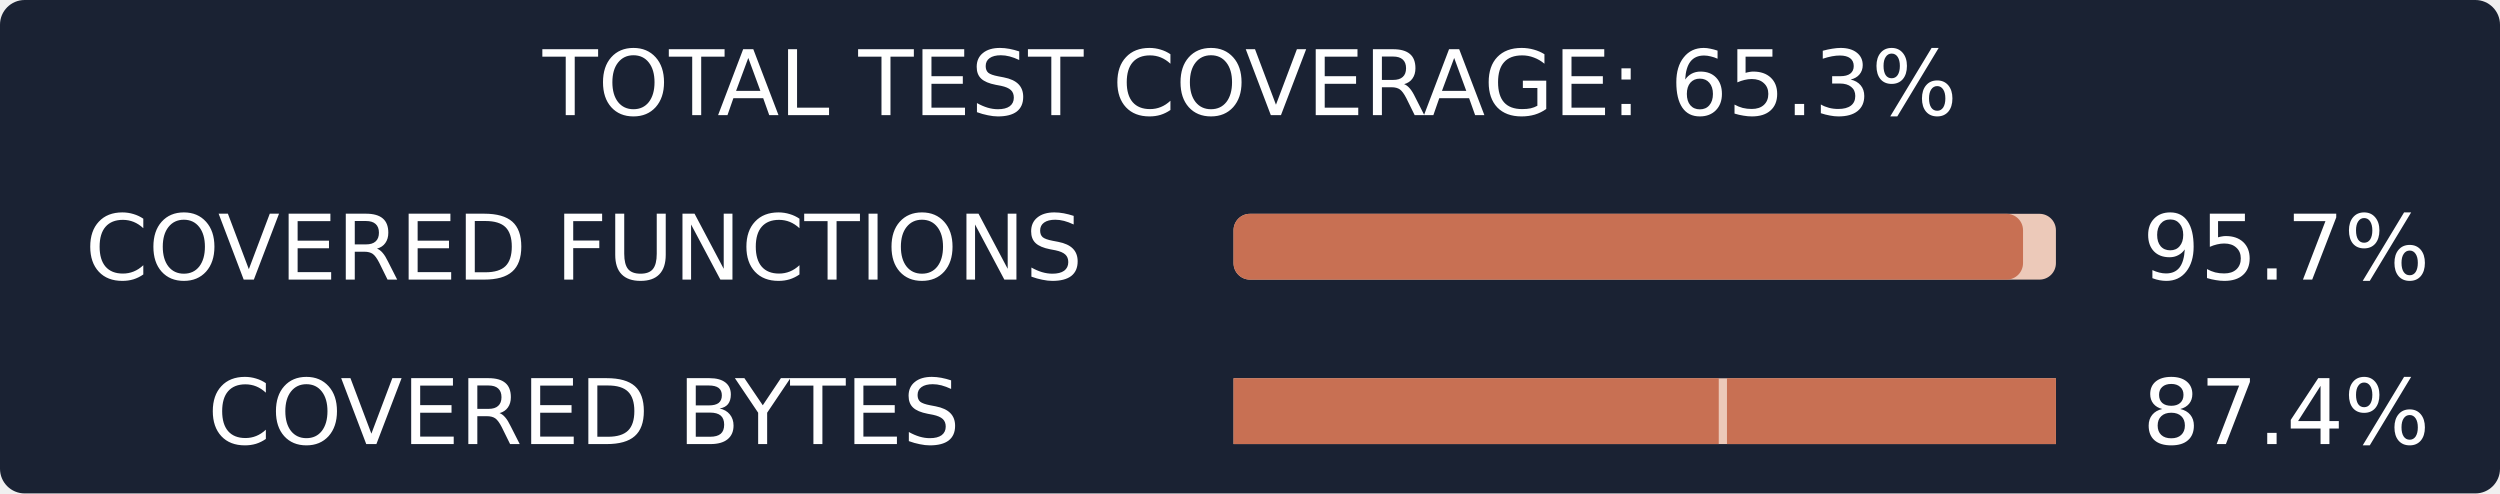
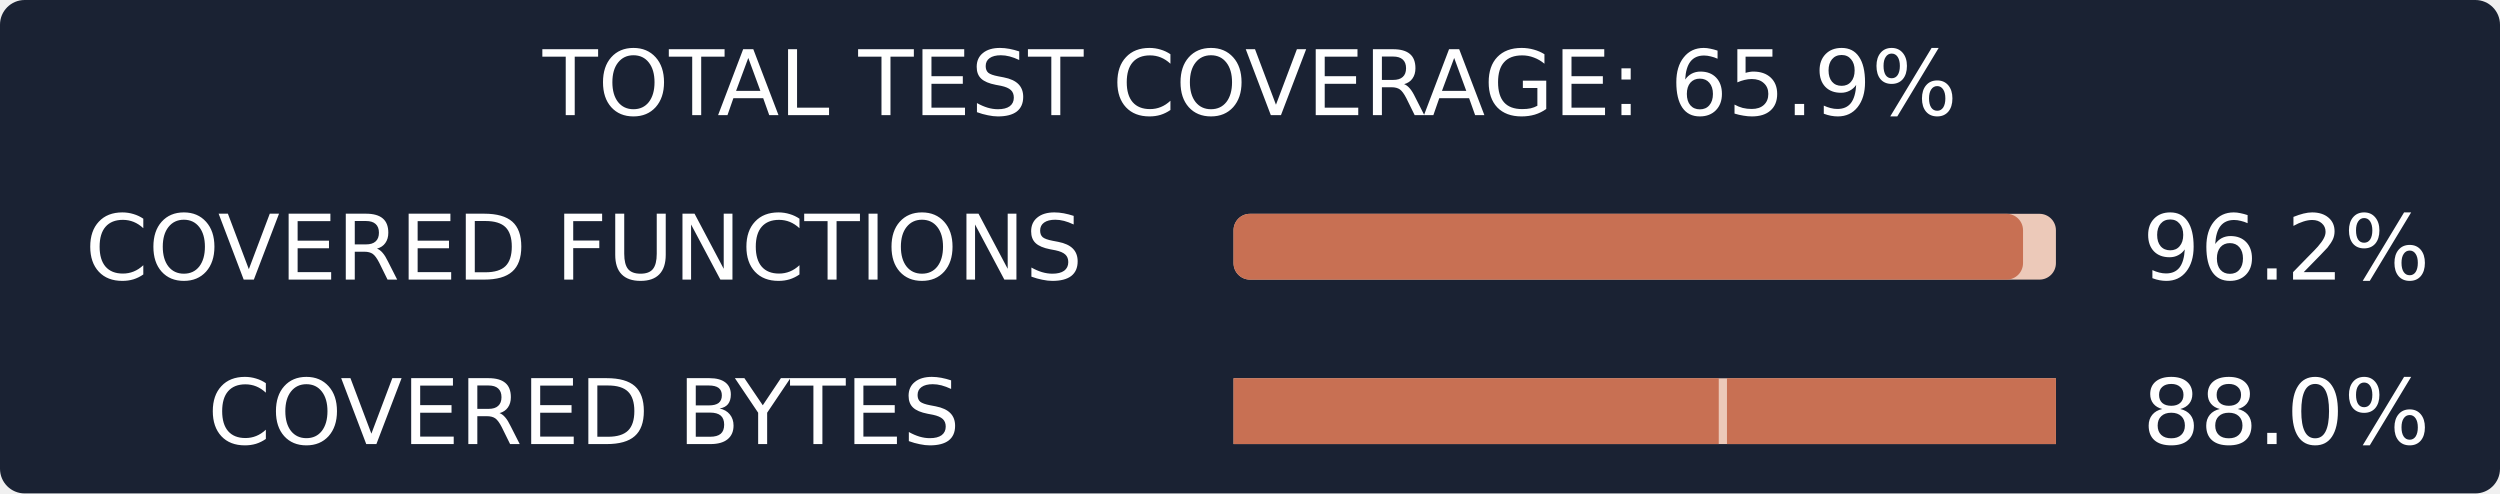
- <svg xmlns="http://www.w3.org/2000/svg" width="304" height="60" role="img" aria-label="decomp: 95.7% of functions, 87.4% of code bytes done; the total test coverage over all of them is 65.3%">
+ <svg xmlns="http://www.w3.org/2000/svg" width="304" height="60" role="img" aria-label="decomp: 96.2% of functions, 88.0% of code bytes done; the total test coverage over all of them is 65.9%">
  <clipPath id="r">
    <rect width="304" height="60" rx="3" />
  </clipPath>
  <g clip-path="url(#r)">
    <rect width="304" height="60" fill="#1a2233" />
    <rect x="150" y="26" width="100" height="8" rx="2" fill="#ecc9b9" />
    <rect x="150" y="26" width="96" height="8" rx="2" fill="#c87053" />
    <rect x="150" y="46" width="100" height="8" fill="#ecc9b9" />
    <rect x="150" y="46" width="59" height="8" fill="#c87053" />
    <rect x="210" y="46" width="40" height="8" fill="#c87053" />
  </g>
  <g fill="#fff" font-family="Verdana,DejaVu Sans,sans-serif" font-size="11" text-anchor="middle">
    <text x="71" y="34">COVERED FUNCTIONS</text>
    <text x="71" y="54">COVERED BYTES</text>
-     <text x="278" y="34">95.7%</text>
-     <text x="278" y="54">87.4%</text>
-     <text x="152" y="14">TOTAL TEST COVERAGE: 65.3%</text>
+     <text x="278" y="34">96.2%</text>
+     <text x="278" y="54">88.0%</text>
+     <text x="152" y="14">TOTAL TEST COVERAGE: 65.9%</text>
  </g>
</svg>
